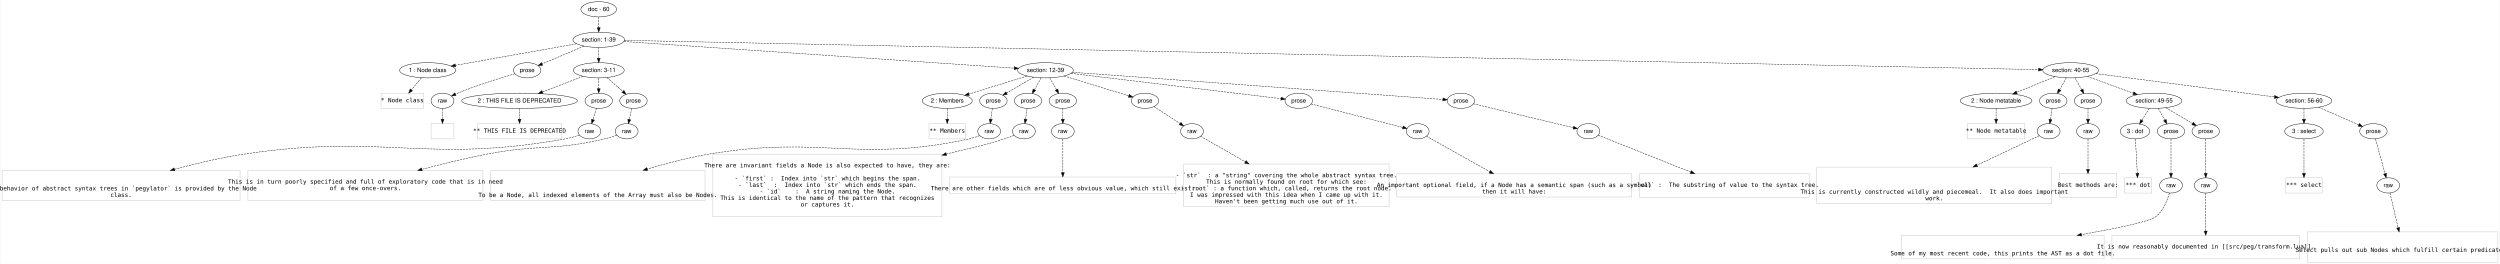
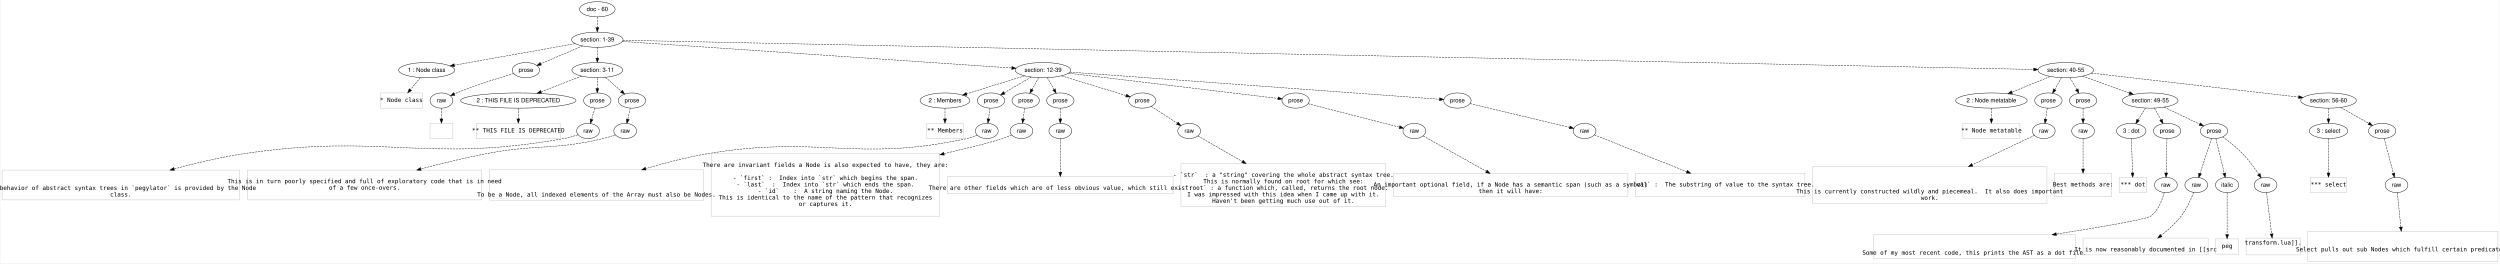
- <svg xmlns="http://www.w3.org/2000/svg" width="5902pt" height="623pt" viewBox="0.00 0.00 5902.00 623.20">
+ <svg xmlns="http://www.w3.org/2000/svg" width="5916pt" height="623pt" viewBox="0.00 0.00 5916.00 623.20">
  <g id="graph0" class="graph" transform="scale(1 1) rotate(0) translate(4 619.2002)">
-     <polygon fill="#ffffff" stroke="transparent" points="-4,4 -4,-619.2 5898,-619.2 5898,4 -4,4" />
+     <polygon fill="#ffffff" stroke="transparent" points="-4,4 -4,-619.2 5912,-619.2 5912,4 -4,4" />
    <g id="node1" class="node">
      <ellipse fill="none" stroke="#000000" cx="1409" cy="-597.2" rx="42.122" ry="18" />
      <text text-anchor="middle" x="1409" y="-593" font-family="Helvetica,sans-Serif" font-size="14.00" fill="#000000">doc - 60</text>
    </g>
    <g id="node2" class="node">
      <ellipse fill="none" stroke="#000000" cx="1409" cy="-525.2" rx="60.983" ry="18" />
      <text text-anchor="middle" x="1409" y="-521" font-family="Helvetica,sans-Serif" font-size="14.00" fill="#000000">section: 1-39</text>
    </g>
    <g id="edge1" class="edge">
      <path fill="none" stroke="#000000" stroke-dasharray="5,2" d="M1409,-579.032C1409,-571.331 1409,-562.175 1409,-553.617" />
      <polygon fill="#000000" stroke="#000000" points="1412.5,-553.614 1409,-543.614 1405.5,-553.614 1412.5,-553.614" />
    </g>
    <g id="node3" class="node">
      <ellipse fill="none" stroke="#000000" cx="1005" cy="-453.2" rx="66.286" ry="18" />
      <text text-anchor="middle" x="1005" y="-449" font-family="Helvetica,sans-Serif" font-size="14.00" fill="#000000">1 : Node class</text>
    </g>
    <g id="edge2" class="edge">
      <path fill="none" stroke="#000000" stroke-dasharray="5,2" d="M1356.598,-515.861C1283.3,-502.798 1150.214,-479.08 1070.476,-464.869" />
      <polygon fill="#000000" stroke="#000000" points="1071.006,-461.409 1060.547,-463.1 1069.778,-468.3 1071.006,-461.409" />
    </g>
    <g id="node4" class="node">
      <ellipse fill="none" stroke="#000000" cx="1240" cy="-453.2" rx="32.459" ry="18" />
      <text text-anchor="middle" x="1240" y="-449" font-family="Helvetica,sans-Serif" font-size="14.00" fill="#000000">prose</text>
    </g>
    <g id="edge3" class="edge">
      <path fill="none" stroke="#000000" stroke-dasharray="5,2" d="M1373.983,-510.282C1345.058,-497.959 1304.188,-480.547 1275.21,-468.201" />
      <polygon fill="#000000" stroke="#000000" points="1276.445,-464.923 1265.873,-464.223 1273.701,-471.363 1276.445,-464.923" />
    </g>
    <g id="node5" class="node">
      <ellipse fill="none" stroke="#000000" cx="1409" cy="-453.2" rx="60.178" ry="18" />
      <text text-anchor="middle" x="1409" y="-449" font-family="Helvetica,sans-Serif" font-size="14.00" fill="#000000">section: 3-11</text>
    </g>
    <g id="edge4" class="edge">
      <path fill="none" stroke="#000000" stroke-dasharray="5,2" d="M1409,-507.032C1409,-499.331 1409,-490.175 1409,-481.617" />
      <polygon fill="#000000" stroke="#000000" points="1412.5,-481.613 1409,-471.613 1405.5,-481.614 1412.5,-481.613" />
    </g>
    <g id="node6" class="node">
      <ellipse fill="none" stroke="#000000" cx="2464" cy="-453.2" rx="65.819" ry="18" />
      <text text-anchor="middle" x="2464" y="-449" font-family="Helvetica,sans-Serif" font-size="14.00" fill="#000000">section: 12-39</text>
    </g>
    <g id="edge5" class="edge">
      <path fill="none" stroke="#000000" stroke-dasharray="5,2" d="M1468.362,-521.149C1648.976,-508.823 2191.602,-471.79 2390.169,-458.239" />
      <polygon fill="#000000" stroke="#000000" points="2390.472,-461.726 2400.211,-457.554 2389.996,-454.743 2390.472,-461.726" />
    </g>
    <g id="node7" class="node">
      <ellipse fill="none" stroke="#000000" cx="4885" cy="-453.2" rx="65.819" ry="18" />
      <text text-anchor="middle" x="4885" y="-449" font-family="Helvetica,sans-Serif" font-size="14.00" fill="#000000">section: 40-55</text>
    </g>
    <g id="edge6" class="edge">
      <path fill="none" stroke="#000000" stroke-dasharray="5,2" d="M1469.7,-523.943C1888.269,-515.273 4343.662,-464.413 4808.925,-454.776" />
      <polygon fill="#000000" stroke="#000000" points="4809.295,-458.269 4819.22,-454.563 4809.15,-451.271 4809.295,-458.269" />
    </g>
    <g id="node8" class="node">
      <polygon fill="none" stroke="#c0c0c0" points="995,-399.2 895,-399.2 895,-363.2 995,-363.2 995,-399.2" />
      <text text-anchor="middle" x="945" y="-377.7" font-family="Inconsolata" font-size="14.00" fill="#000000">* Node class</text>
    </g>
    <g id="edge7" class="edge">
      <path fill="none" stroke="#000000" stroke-dasharray="5,2" d="M990.168,-435.402C983.083,-426.899 974.465,-416.558 966.664,-407.197" />
      <polygon fill="#000000" stroke="#000000" points="969.168,-404.735 960.078,-399.293 963.791,-409.216 969.168,-404.735" />
    </g>
    <g id="node9" class="node">
      <ellipse fill="none" stroke="#000000" cx="1040" cy="-381.2" rx="27" ry="18" />
      <text text-anchor="middle" x="1040" y="-377" font-family="Helvetica,sans-Serif" font-size="14.00" fill="#000000">raw</text>
    </g>
    <g id="edge8" class="edge">
      <path fill="none" stroke="#000000" stroke-dasharray="5,2" d="M1211.099,-445.074C1177.973,-435.441 1122.284,-418.273 1076,-399.2 1074.207,-398.462 1072.38,-397.671 1070.547,-396.85" />
      <polygon fill="#000000" stroke="#000000" points="1072.004,-393.667 1061.466,-392.57 1069.02,-399.999 1072.004,-393.667" />
    </g>
    <g id="node11" class="node">
      <ellipse fill="none" stroke="#000000" cx="1222" cy="-381.2" rx="136.651" ry="18" />
      <text text-anchor="middle" x="1222" y="-377" font-family="Helvetica,sans-Serif" font-size="14.00" fill="#000000">2 : THIS FILE IS DEPRECATED</text>
    </g>
    <g id="edge10" class="edge">
      <path fill="none" stroke="#000000" stroke-dasharray="5,2" d="M1372.055,-438.975C1344.682,-428.436 1306.95,-413.908 1276.171,-402.058" />
      <polygon fill="#000000" stroke="#000000" points="1277.034,-398.639 1266.444,-398.312 1274.519,-405.172 1277.034,-398.639" />
    </g>
    <g id="node12" class="node">
      <ellipse fill="none" stroke="#000000" cx="1409" cy="-381.2" rx="32.459" ry="18" />
      <text text-anchor="middle" x="1409" y="-377" font-family="Helvetica,sans-Serif" font-size="14.00" fill="#000000">prose</text>
    </g>
    <g id="edge11" class="edge">
      <path fill="none" stroke="#000000" stroke-dasharray="5,2" d="M1409,-435.032C1409,-427.331 1409,-418.175 1409,-409.617" />
      <polygon fill="#000000" stroke="#000000" points="1412.5,-409.613 1409,-399.613 1405.5,-409.614 1412.5,-409.613" />
    </g>
    <g id="node13" class="node">
      <ellipse fill="none" stroke="#000000" cx="1491" cy="-381.2" rx="32.459" ry="18" />
      <text text-anchor="middle" x="1491" y="-377" font-family="Helvetica,sans-Serif" font-size="14.00" fill="#000000">prose</text>
    </g>
    <g id="edge12" class="edge">
      <path fill="none" stroke="#000000" stroke-dasharray="5,2" d="M1428.433,-436.137C1439.699,-426.245 1454.004,-413.685 1466.09,-403.072" />
      <polygon fill="#000000" stroke="#000000" points="1468.453,-405.655 1473.659,-396.427 1463.835,-400.395 1468.453,-405.655" />
    </g>
    <g id="node19" class="node">
      <ellipse fill="none" stroke="#000000" cx="2232" cy="-381.2" rx="59.003" ry="18" />
      <text text-anchor="middle" x="2232" y="-377" font-family="Helvetica,sans-Serif" font-size="14.00" fill="#000000">2 : Members</text>
    </g>
    <g id="edge18" class="edge">
      <path fill="none" stroke="#000000" stroke-dasharray="5,2" d="M2420.363,-439.658C2381.356,-427.552 2324.172,-409.805 2283.053,-397.044" />
      <polygon fill="#000000" stroke="#000000" points="2284.08,-393.698 2273.492,-394.077 2282.005,-400.384 2284.08,-393.698" />
    </g>
    <g id="node20" class="node">
      <ellipse fill="none" stroke="#000000" cx="2341" cy="-381.2" rx="32.459" ry="18" />
      <text text-anchor="middle" x="2341" y="-377" font-family="Helvetica,sans-Serif" font-size="14.00" fill="#000000">prose</text>
    </g>
    <g id="edge19" class="edge">
      <path fill="none" stroke="#000000" stroke-dasharray="5,2" d="M2436.089,-436.862C2417.121,-425.759 2392.003,-411.056 2372.346,-399.549" />
      <polygon fill="#000000" stroke="#000000" points="2373.862,-396.381 2363.464,-394.35 2370.326,-402.422 2373.862,-396.381" />
    </g>
    <g id="node21" class="node">
      <ellipse fill="none" stroke="#000000" cx="2423" cy="-381.2" rx="32.459" ry="18" />
      <text text-anchor="middle" x="2423" y="-377" font-family="Helvetica,sans-Serif" font-size="14.00" fill="#000000">prose</text>
    </g>
    <g id="edge20" class="edge">
      <path fill="none" stroke="#000000" stroke-dasharray="5,2" d="M2453.865,-435.402C2449.063,-426.97 2443.231,-416.729 2437.936,-407.429" />
      <polygon fill="#000000" stroke="#000000" points="2440.867,-405.503 2432.877,-398.545 2434.784,-408.967 2440.867,-405.503" />
    </g>
    <g id="node22" class="node">
      <ellipse fill="none" stroke="#000000" cx="2505" cy="-381.2" rx="32.459" ry="18" />
      <text text-anchor="middle" x="2505" y="-377" font-family="Helvetica,sans-Serif" font-size="14.00" fill="#000000">prose</text>
    </g>
    <g id="edge21" class="edge">
      <path fill="none" stroke="#000000" stroke-dasharray="5,2" d="M2474.135,-435.402C2478.937,-426.97 2484.769,-416.729 2490.064,-407.429" />
      <polygon fill="#000000" stroke="#000000" points="2493.216,-408.967 2495.123,-398.545 2487.133,-405.503 2493.216,-408.967" />
    </g>
    <g id="node23" class="node">
      <ellipse fill="none" stroke="#000000" cx="2699" cy="-381.2" rx="32.459" ry="18" />
      <text text-anchor="middle" x="2699" y="-377" font-family="Helvetica,sans-Serif" font-size="14.00" fill="#000000">prose</text>
    </g>
    <g id="edge22" class="edge">
      <path fill="none" stroke="#000000" stroke-dasharray="5,2" d="M2507.926,-439.742C2551.863,-426.281 2618.765,-405.783 2660.63,-392.956" />
      <polygon fill="#000000" stroke="#000000" points="2661.912,-396.224 2670.448,-389.948 2659.861,-389.531 2661.912,-396.224" />
    </g>
    <g id="node24" class="node">
      <ellipse fill="none" stroke="#000000" cx="3062" cy="-381.2" rx="32.459" ry="18" />
      <text text-anchor="middle" x="3062" y="-377" font-family="Helvetica,sans-Serif" font-size="14.00" fill="#000000">prose</text>
    </g>
    <g id="edge23" class="edge">
      <path fill="none" stroke="#000000" stroke-dasharray="5,2" d="M2524.353,-445.934C2645.632,-431.332 2916.181,-398.757 3020.17,-386.237" />
      <polygon fill="#000000" stroke="#000000" points="3020.772,-389.69 3030.282,-385.019 3019.936,-382.74 3020.772,-389.69" />
    </g>
    <g id="node25" class="node">
      <ellipse fill="none" stroke="#000000" cx="3445" cy="-381.2" rx="32.459" ry="18" />
      <text text-anchor="middle" x="3445" y="-377" font-family="Helvetica,sans-Serif" font-size="14.00" fill="#000000">prose</text>
    </g>
    <g id="edge24" class="edge">
      <path fill="none" stroke="#000000" stroke-dasharray="5,2" d="M2527.61,-448.532C2712.719,-434.946 3247.777,-395.675 3402.578,-384.314" />
      <polygon fill="#000000" stroke="#000000" points="3402.921,-387.798 3412.638,-383.575 3402.408,-380.817 3402.921,-387.798" />
    </g>
    <g id="node39" class="node">
      <ellipse fill="none" stroke="#000000" cx="4709" cy="-381.2" rx="84.663" ry="18" />
      <text text-anchor="middle" x="4709" y="-377" font-family="Helvetica,sans-Serif" font-size="14.00" fill="#000000">2 : Node metatable</text>
    </g>
    <g id="edge38" class="edge">
      <path fill="none" stroke="#000000" stroke-dasharray="5,2" d="M4848.105,-438.107C4821.842,-427.363 4786.286,-412.817 4757.696,-401.121" />
      <polygon fill="#000000" stroke="#000000" points="4758.872,-397.821 4748.291,-397.274 4756.221,-404.3 4758.872,-397.821" />
    </g>
    <g id="node40" class="node">
      <ellipse fill="none" stroke="#000000" cx="4844" cy="-381.2" rx="32.459" ry="18" />
      <text text-anchor="middle" x="4844" y="-377" font-family="Helvetica,sans-Serif" font-size="14.00" fill="#000000">prose</text>
    </g>
    <g id="edge39" class="edge">
      <path fill="none" stroke="#000000" stroke-dasharray="5,2" d="M4874.865,-435.402C4870.063,-426.97 4864.231,-416.729 4858.936,-407.429" />
      <polygon fill="#000000" stroke="#000000" points="4861.867,-405.503 4853.877,-398.545 4855.784,-408.967 4861.867,-405.503" />
    </g>
    <g id="node41" class="node">
      <ellipse fill="none" stroke="#000000" cx="4926" cy="-381.2" rx="32.459" ry="18" />
      <text text-anchor="middle" x="4926" y="-377" font-family="Helvetica,sans-Serif" font-size="14.00" fill="#000000">prose</text>
    </g>
    <g id="edge40" class="edge">
      <path fill="none" stroke="#000000" stroke-dasharray="5,2" d="M4895.135,-435.402C4899.937,-426.97 4905.769,-416.729 4911.064,-407.429" />
      <polygon fill="#000000" stroke="#000000" points="4914.216,-408.967 4916.123,-398.545 4908.133,-405.503 4914.216,-408.967" />
    </g>
    <g id="node42" class="node">
-       <ellipse fill="none" stroke="#000000" cx="5082" cy="-381.2" rx="65.819" ry="18" />
-       <text text-anchor="middle" x="5082" y="-377" font-family="Helvetica,sans-Serif" font-size="14.00" fill="#000000">section: 49-55</text>
+       <ellipse fill="none" stroke="#000000" cx="5085" cy="-381.2" rx="65.819" ry="18" />
+       <text text-anchor="middle" x="5085" y="-377" font-family="Helvetica,sans-Serif" font-size="14.00" fill="#000000">section: 49-55</text>
    </g>
    <g id="edge41" class="edge">
-       <path fill="none" stroke="#000000" stroke-dasharray="5,2" d="M4924.866,-438.63C4956.076,-427.223 4999.635,-411.303 5032.977,-399.117" />
-       <polygon fill="#000000" stroke="#000000" points="5034.339,-402.346 5042.53,-395.626 5031.936,-395.771 5034.339,-402.346" />
+       <path fill="none" stroke="#000000" stroke-dasharray="5,2" d="M4924.992,-438.803C4956.741,-427.374 5001.294,-411.334 5035.328,-399.082" />
+       <polygon fill="#000000" stroke="#000000" points="5036.854,-402.253 5045.077,-395.572 5034.483,-395.667 5036.854,-402.253" />
    </g>
    <g id="node43" class="node">
-       <ellipse fill="none" stroke="#000000" cx="5436" cy="-381.2" rx="65.819" ry="18" />
-       <text text-anchor="middle" x="5436" y="-377" font-family="Helvetica,sans-Serif" font-size="14.00" fill="#000000">section: 56-60</text>
+       <ellipse fill="none" stroke="#000000" cx="5507" cy="-381.2" rx="65.819" ry="18" />
+       <text text-anchor="middle" x="5507" y="-377" font-family="Helvetica,sans-Serif" font-size="14.00" fill="#000000">section: 56-60</text>
    </g>
    <g id="edge42" class="edge">
-       <path fill="none" stroke="#000000" stroke-dasharray="5,2" d="M4944.49,-445.427C5047.168,-432.01 5257.123,-404.574 5366.407,-390.294" />
-       <polygon fill="#000000" stroke="#000000" points="5366.879,-393.762 5376.341,-388.996 5365.972,-386.821 5366.879,-393.762" />
+       <path fill="none" stroke="#000000" stroke-dasharray="5,2" d="M4945.489,-446.198C5061.145,-432.81 5313.078,-403.648 5436.291,-389.385" />
+       <polygon fill="#000000" stroke="#000000" points="5436.84,-392.845 5446.372,-388.218 5436.035,-385.892 5436.84,-392.845" />
    </g>
    <g id="node10" class="node">
      <polygon fill="none" stroke="#c0c0c0" points="1067,-327.2 1013,-327.2 1013,-291.2 1067,-291.2 1067,-327.2" />
    </g>
    <g id="edge9" class="edge">
      <path fill="none" stroke="#000000" stroke-dasharray="5,2" d="M1040,-363.032C1040,-355.331 1040,-346.175 1040,-337.617" />
      <polygon fill="#000000" stroke="#000000" points="1043.5,-337.613 1040,-327.613 1036.5,-337.614 1043.5,-337.613" />
    </g>
    <g id="node14" class="node">
      <polygon fill="none" stroke="#c0c0c0" points="1321,-327.2 1123,-327.2 1123,-291.2 1321,-291.2 1321,-327.2" />
      <text text-anchor="middle" x="1222" y="-305.7" font-family="Inconsolata" font-size="14.00" fill="#000000">** THIS FILE IS DEPRECATED</text>
    </g>
    <g id="edge13" class="edge">
      <path fill="none" stroke="#000000" stroke-dasharray="5,2" d="M1222,-363.032C1222,-355.331 1222,-346.175 1222,-337.617" />
      <polygon fill="#000000" stroke="#000000" points="1225.5,-337.613 1222,-327.613 1218.5,-337.614 1225.5,-337.613" />
    </g>
    <g id="node15" class="node">
      <ellipse fill="none" stroke="#000000" cx="1387" cy="-309.2" rx="27" ry="18" />
      <text text-anchor="middle" x="1387" y="-305" font-family="Helvetica,sans-Serif" font-size="14.00" fill="#000000">raw</text>
    </g>
    <g id="edge14" class="edge">
      <path fill="none" stroke="#000000" stroke-dasharray="5,2" d="M1403.562,-363.402C1401.103,-355.354 1398.14,-345.659 1395.405,-336.707" />
      <polygon fill="#000000" stroke="#000000" points="1398.721,-335.584 1392.452,-327.043 1392.027,-337.629 1398.721,-335.584" />
    </g>
    <g id="node17" class="node">
      <ellipse fill="none" stroke="#000000" cx="1475" cy="-309.2" rx="27" ry="18" />
      <text text-anchor="middle" x="1475" y="-305" font-family="Helvetica,sans-Serif" font-size="14.00" fill="#000000">raw</text>
    </g>
    <g id="edge16" class="edge">
      <path fill="none" stroke="#000000" stroke-dasharray="5,2" d="M1486.963,-363.032C1485.206,-355.127 1483.108,-345.688 1481.164,-336.937" />
      <polygon fill="#000000" stroke="#000000" points="1484.567,-336.116 1478.981,-327.114 1477.734,-337.635 1484.567,-336.116" />
    </g>
    <g id="node16" class="node">
      <polygon fill="none" stroke="#c0c0c0" points="562,-216.601 0,-216.601 0,-146 562,-146 562,-216.601" />
      <text text-anchor="middle" x="281" y="-169.5" font-family="Inconsolata" font-size="14.00" fill="#000000">  The behavior of abstract syntax trees in `pegylator` is provided by the Node</text>
      <text text-anchor="middle" x="281" y="-154.1" font-family="Inconsolata" font-size="14.00" fill="#000000">class.</text>
    </g>
    <g id="edge15" class="edge">
      <path fill="none" stroke="#000000" stroke-dasharray="5,2" d="M1363.493,-300.272C1353.342,-296.812 1341.238,-293.206 1330,-291.2 997.542,-231.857 904.998,-305.152 571,-255.2 516.572,-247.06 457.536,-233.005 407.024,-219.322" />
      <polygon fill="#000000" stroke="#000000" points="407.937,-215.943 397.368,-216.683 406.091,-222.696 407.937,-215.943" />
    </g>
    <g id="node18" class="node">
      <polygon fill="none" stroke="#c0c0c0" points="1135.5,-216.601 580.5,-216.601 580.5,-146 1135.5,-146 1135.5,-216.601" />
      <text text-anchor="middle" x="858" y="-185.5" font-family="Inconsolata" font-size="14.00" fill="#000000">This is in turn poorly specified and full of exploratory code that is in need</text>
      <text text-anchor="middle" x="858" y="-170.1" font-family="Inconsolata" font-size="14.00" fill="#000000">of a few once-overs.</text>
    </g>
    <g id="edge17" class="edge">
      <path fill="none" stroke="#000000" stroke-dasharray="5,2" d="M1451.744,-300.011C1442.867,-296.807 1432.579,-293.453 1423,-291.2 1301.722,-262.674 1267.336,-278.778 1145,-255.2 1094.426,-245.453 1039.52,-232.029 991.404,-219.294" />
      <polygon fill="#000000" stroke="#000000" points="992.123,-215.864 981.559,-216.673 990.322,-222.628 992.123,-215.864" />
    </g>
    <g id="node26" class="node">
      <polygon fill="none" stroke="#c0c0c0" points="2275,-327.2 2189,-327.2 2189,-291.2 2275,-291.2 2275,-327.2" />
      <text text-anchor="middle" x="2232" y="-305.7" font-family="Inconsolata" font-size="14.00" fill="#000000">** Members</text>
    </g>
    <g id="edge25" class="edge">
      <path fill="none" stroke="#000000" stroke-dasharray="5,2" d="M2232,-363.032C2232,-355.331 2232,-346.175 2232,-337.617" />
      <polygon fill="#000000" stroke="#000000" points="2235.5,-337.613 2232,-327.613 2228.5,-337.614 2235.5,-337.613" />
    </g>
    <g id="node27" class="node">
      <ellipse fill="none" stroke="#000000" cx="2331" cy="-309.2" rx="27" ry="18" />
      <text text-anchor="middle" x="2331" y="-305" font-family="Helvetica,sans-Serif" font-size="14.00" fill="#000000">raw</text>
    </g>
    <g id="edge26" class="edge">
      <path fill="none" stroke="#000000" stroke-dasharray="5,2" d="M2338.477,-363.032C2337.407,-355.331 2336.135,-346.175 2334.947,-337.617" />
      <polygon fill="#000000" stroke="#000000" points="2338.4,-337.037 2333.557,-327.613 2331.466,-338 2338.4,-337.037" />
    </g>
    <g id="node29" class="node">
      <ellipse fill="none" stroke="#000000" cx="2413" cy="-309.2" rx="27" ry="18" />
      <text text-anchor="middle" x="2413" y="-305" font-family="Helvetica,sans-Serif" font-size="14.00" fill="#000000">raw</text>
    </g>
    <g id="edge28" class="edge">
      <path fill="none" stroke="#000000" stroke-dasharray="5,2" d="M2420.477,-363.032C2419.407,-355.331 2418.135,-346.175 2416.947,-337.617" />
      <polygon fill="#000000" stroke="#000000" points="2420.4,-337.037 2415.557,-327.613 2413.466,-338 2420.4,-337.037" />
    </g>
    <g id="node31" class="node">
      <ellipse fill="none" stroke="#000000" cx="2505" cy="-309.2" rx="27" ry="18" />
      <text text-anchor="middle" x="2505" y="-305" font-family="Helvetica,sans-Serif" font-size="14.00" fill="#000000">raw</text>
    </g>
    <g id="edge30" class="edge">
      <path fill="none" stroke="#000000" stroke-dasharray="5,2" d="M2505,-363.032C2505,-355.331 2505,-346.175 2505,-337.617" />
      <polygon fill="#000000" stroke="#000000" points="2508.5,-337.613 2505,-327.613 2501.5,-337.614 2508.5,-337.613" />
    </g>
    <g id="node33" class="node">
      <ellipse fill="none" stroke="#000000" cx="2810" cy="-309.2" rx="27" ry="18" />
      <text text-anchor="middle" x="2810" y="-305" font-family="Helvetica,sans-Serif" font-size="14.00" fill="#000000">raw</text>
    </g>
    <g id="edge32" class="edge">
      <path fill="none" stroke="#000000" stroke-dasharray="5,2" d="M2720.14,-367.488C2737.625,-356.146 2762.611,-339.939 2781.8,-327.492" />
      <polygon fill="#000000" stroke="#000000" points="2783.943,-330.274 2790.428,-321.896 2780.134,-324.401 2783.943,-330.274" />
    </g>
    <g id="node35" class="node">
      <ellipse fill="none" stroke="#000000" cx="3343" cy="-309.2" rx="27" ry="18" />
      <text text-anchor="middle" x="3343" y="-305" font-family="Helvetica,sans-Serif" font-size="14.00" fill="#000000">raw</text>
    </g>
    <g id="edge34" class="edge">
      <path fill="none" stroke="#000000" stroke-dasharray="5,2" d="M3091.541,-373.631C3143.673,-360.273 3251.764,-332.577 3307.721,-318.24" />
      <polygon fill="#000000" stroke="#000000" points="3308.719,-321.597 3317.537,-315.724 3306.982,-314.816 3308.719,-321.597" />
    </g>
    <g id="node37" class="node">
      <ellipse fill="none" stroke="#000000" cx="3746" cy="-309.2" rx="27" ry="18" />
      <text text-anchor="middle" x="3746" y="-305" font-family="Helvetica,sans-Serif" font-size="14.00" fill="#000000">raw</text>
    </g>
    <g id="edge36" class="edge">
      <path fill="none" stroke="#000000" stroke-dasharray="5,2" d="M3474.685,-374.1C3530.486,-360.752 3650.783,-331.976 3710.657,-317.654" />
      <polygon fill="#000000" stroke="#000000" points="3711.506,-321.05 3720.417,-315.32 3709.877,-314.242 3711.506,-321.05" />
    </g>
    <g id="node28" class="node">
      <polygon fill="none" stroke="#c0c0c0" points="1660,-217.201 1154,-217.201 1154,-145.399 1660,-145.399 1660,-217.201" />
      <text text-anchor="middle" x="1407" y="-153.8" font-family="Inconsolata" font-size="14.00" fill="#000000">  To be a Node, all indexed elements of the Array must also be Nodes. </text>
    </g>
    <g id="edge27" class="edge">
      <path fill="none" stroke="#000000" stroke-dasharray="5,2" d="M2308.481,-298.965C2300.86,-295.939 2292.2,-292.966 2284,-291.2 2016.335,-233.559 1939.006,-300.63 1669,-255.2 1620.695,-247.073 1568.559,-233.413 1523.611,-220.033" />
      <polygon fill="#000000" stroke="#000000" points="1524.421,-216.622 1513.837,-217.094 1522.406,-223.325 1524.421,-216.622" />
    </g>
    <g id="node30" class="node">
      <polygon fill="none" stroke="#c0c0c0" points="2219.5,-255.101 1678.5,-255.101 1678.5,-107.5 2219.5,-107.5 2219.5,-255.101" />
      <text text-anchor="middle" x="1949" y="-224" font-family="Inconsolata" font-size="14.00" fill="#000000">There are invariant fields a Node is also expected to have, they are:</text>
      <text text-anchor="middle" x="1949" y="-208.6" font-family="Inconsolata" font-size="14.00" fill="#000000"> </text>
      <text text-anchor="middle" x="1949" y="-193.2" font-family="Inconsolata" font-size="14.00" fill="#000000">  - `first` :  Index into `str` which begins the span.</text>
      <text text-anchor="middle" x="1949" y="-177.8" font-family="Inconsolata" font-size="14.00" fill="#000000">  - `last`  :  Index into `str` which ends the span.</text>
      <text text-anchor="middle" x="1949" y="-162.4" font-family="Inconsolata" font-size="14.00" fill="#000000">  - `id`    :  A string naming the Node. </text>
      <text text-anchor="middle" x="1949" y="-147" font-family="Inconsolata" font-size="14.00" fill="#000000">               This is identical to the name of the pattern that recognizes</text>
      <text text-anchor="middle" x="1949" y="-131.6" font-family="Inconsolata" font-size="14.00" fill="#000000">               or captures it.</text>
    </g>
    <g id="edge29" class="edge">
      <path fill="none" stroke="#000000" stroke-dasharray="5,2" d="M2389.791,-299.505C2382.555,-296.648 2374.504,-293.638 2367,-291.2 2309.659,-272.574 2292.017,-271.366 2229.778,-255.377" />
      <polygon fill="#000000" stroke="#000000" points="2230.388,-251.919 2219.829,-252.793 2228.628,-258.694 2230.388,-251.919" />
    </g>
    <g id="node32" class="node">
      <polygon fill="none" stroke="#c0c0c0" points="2772,-201.202 2238,-201.202 2238,-161.398 2772,-161.398 2772,-201.202" />
      <text text-anchor="middle" x="2505" y="-169.8" font-family="Inconsolata" font-size="14.00" fill="#000000">There are other fields which are of less obvious value, which still exist:</text>
    </g>
    <g id="edge31" class="edge">
      <path fill="none" stroke="#000000" stroke-dasharray="5,2" d="M2505,-291.147C2505,-270.513 2505,-236.405 2505,-211.663" />
      <polygon fill="#000000" stroke="#000000" points="2508.5,-211.368 2505,-201.368 2501.5,-211.368 2508.5,-211.368" />
    </g>
    <g id="node34" class="node">
      <polygon fill="none" stroke="#c0c0c0" points="3275.5,-231.8 2790.5,-231.8 2790.5,-130.8 3275.5,-130.8 3275.5,-231.8" />
      <text text-anchor="middle" x="3033" y="-200.6" font-family="Inconsolata" font-size="14.00" fill="#000000">  - `str`  : a "string" covering the whole abstract syntax tree.</text>
      <text text-anchor="middle" x="3033" y="-185.2" font-family="Inconsolata" font-size="14.00" fill="#000000">             This is normally found on root for which see:</text>
      <text text-anchor="middle" x="3033" y="-169.8" font-family="Inconsolata" font-size="14.00" fill="#000000">  - `root` : a function which, called, returns the root node.</text>
      <text text-anchor="middle" x="3033" y="-154.4" font-family="Inconsolata" font-size="14.00" fill="#000000">             I was impressed with this idea when I came up with it.</text>
      <text text-anchor="middle" x="3033" y="-139" font-family="Inconsolata" font-size="14.00" fill="#000000">             Haven't been getting much use out of it.</text>
    </g>
    <g id="edge33" class="edge">
      <path fill="none" stroke="#000000" stroke-dasharray="5,2" d="M2830.58,-297.397C2854.738,-283.541 2896.516,-259.58 2935.867,-237.01" />
      <polygon fill="#000000" stroke="#000000" points="2937.811,-239.93 2944.744,-231.918 2934.329,-233.858 2937.811,-239.93" />
    </g>
    <g id="node36" class="node">
      <polygon fill="none" stroke="#c0c0c0" points="3848.5,-208.601 3293.5,-208.601 3293.5,-154 3848.5,-154 3848.5,-208.601" />
      <text text-anchor="middle" x="3571" y="-177.5" font-family="Inconsolata" font-size="14.00" fill="#000000">An important optional field, if a Node has a semantic span (such as a symbol)</text>
      <text text-anchor="middle" x="3571" y="-162.1" font-family="Inconsolata" font-size="14.00" fill="#000000">then it will have:</text>
    </g>
    <g id="edge35" class="edge">
      <path fill="none" stroke="#000000" stroke-dasharray="5,2" d="M3364.041,-297.397C3397.666,-278.534 3464.677,-240.943 3513.363,-213.632" />
      <polygon fill="#000000" stroke="#000000" points="3515.219,-216.605 3522.228,-208.659 3511.794,-210.499 3515.219,-216.605" />
    </g>
    <g id="node38" class="node">
      <polygon fill="none" stroke="#c0c0c0" points="4267.5,-209.202 3866.5,-209.202 3866.5,-153.399 4267.5,-153.399 4267.5,-209.202" />
      <text text-anchor="middle" x="4067" y="-177.8" font-family="Inconsolata" font-size="14.00" fill="#000000">  - `val` :  The substring of value to the syntax tree.</text>
    </g>
    <g id="edge37" class="edge">
      <path fill="none" stroke="#000000" stroke-dasharray="5,2" d="M3769.344,-299.899C3814.563,-281.882 3915.964,-241.479 3987.816,-212.85" />
      <polygon fill="#000000" stroke="#000000" points="3989.314,-216.021 3997.308,-209.068 3986.723,-209.518 3989.314,-216.021" />
    </g>
    <g id="node44" class="node">
      <polygon fill="none" stroke="#c0c0c0" points="4776.5,-327.2 4641.5,-327.2 4641.5,-291.2 4776.5,-291.2 4776.5,-327.2" />
      <text text-anchor="middle" x="4709" y="-305.7" font-family="Inconsolata" font-size="14.00" fill="#000000">** Node metatable</text>
    </g>
    <g id="edge43" class="edge">
      <path fill="none" stroke="#000000" stroke-dasharray="5,2" d="M4709,-363.032C4709,-355.331 4709,-346.175 4709,-337.617" />
      <polygon fill="#000000" stroke="#000000" points="4712.5,-337.613 4709,-327.613 4705.5,-337.614 4712.5,-337.613" />
    </g>
    <g id="node45" class="node">
      <ellipse fill="none" stroke="#000000" cx="4833" cy="-309.2" rx="27" ry="18" />
      <text text-anchor="middle" x="4833" y="-305" font-family="Helvetica,sans-Serif" font-size="14.00" fill="#000000">raw</text>
    </g>
    <g id="edge44" class="edge">
      <path fill="none" stroke="#000000" stroke-dasharray="5,2" d="M4841.224,-363.032C4840.03,-355.213 4838.606,-345.892 4837.281,-337.222" />
      <polygon fill="#000000" stroke="#000000" points="4840.707,-336.47 4835.737,-327.114 4833.787,-337.528 4840.707,-336.47" />
    </g>
    <g id="node47" class="node">
      <ellipse fill="none" stroke="#000000" cx="4926" cy="-309.2" rx="27" ry="18" />
      <text text-anchor="middle" x="4926" y="-305" font-family="Helvetica,sans-Serif" font-size="14.00" fill="#000000">raw</text>
    </g>
    <g id="edge46" class="edge">
      <path fill="none" stroke="#000000" stroke-dasharray="5,2" d="M4926,-363.032C4926,-355.331 4926,-346.175 4926,-337.617" />
      <polygon fill="#000000" stroke="#000000" points="4929.5,-337.613 4926,-327.613 4922.5,-337.614 4929.5,-337.613" />
    </g>
    <g id="node49" class="node">
-       <ellipse fill="none" stroke="#000000" cx="5037" cy="-309.2" rx="34.881" ry="18" />
-       <text text-anchor="middle" x="5037" y="-305" font-family="Helvetica,sans-Serif" font-size="14.00" fill="#000000">3 : dot</text>
+       <ellipse fill="none" stroke="#000000" cx="5040" cy="-309.2" rx="34.881" ry="18" />
+       <text text-anchor="middle" x="5040" y="-305" font-family="Helvetica,sans-Serif" font-size="14.00" fill="#000000">3 : dot</text>
    </g>
    <g id="edge48" class="edge">
-       <path fill="none" stroke="#000000" stroke-dasharray="5,2" d="M5070.876,-363.402C5065.551,-354.882 5059.072,-344.515 5053.212,-335.139" />
-       <polygon fill="#000000" stroke="#000000" points="5056.108,-333.17 5047.84,-326.545 5050.172,-336.88 5056.108,-333.17" />
+       <path fill="none" stroke="#000000" stroke-dasharray="5,2" d="M5073.876,-363.402C5068.551,-354.882 5062.072,-344.515 5056.212,-335.139" />
+       <polygon fill="#000000" stroke="#000000" points="5059.108,-333.17 5050.84,-326.545 5053.172,-336.88 5059.108,-333.17" />
    </g>
    <g id="node50" class="node">
-       <ellipse fill="none" stroke="#000000" cx="5122" cy="-309.2" rx="32.459" ry="18" />
-       <text text-anchor="middle" x="5122" y="-305" font-family="Helvetica,sans-Serif" font-size="14.00" fill="#000000">prose</text>
+       <ellipse fill="none" stroke="#000000" cx="5125" cy="-309.2" rx="32.459" ry="18" />
+       <text text-anchor="middle" x="5125" y="-305" font-family="Helvetica,sans-Serif" font-size="14.00" fill="#000000">prose</text>
    </g>
    <g id="edge49" class="edge">
-       <path fill="none" stroke="#000000" stroke-dasharray="5,2" d="M5091.888,-363.402C5096.573,-354.97 5102.262,-344.729 5107.428,-335.429" />
-       <polygon fill="#000000" stroke="#000000" points="5110.567,-336.986 5112.364,-326.545 5104.448,-333.587 5110.567,-336.986" />
+       <path fill="none" stroke="#000000" stroke-dasharray="5,2" d="M5094.888,-363.402C5099.573,-354.97 5105.262,-344.729 5110.428,-335.429" />
+       <polygon fill="#000000" stroke="#000000" points="5113.567,-336.986 5115.364,-326.545 5107.448,-333.587 5113.567,-336.986" />
    </g>
    <g id="node51" class="node">
-       <ellipse fill="none" stroke="#000000" cx="5204" cy="-309.2" rx="32.459" ry="18" />
-       <text text-anchor="middle" x="5204" y="-305" font-family="Helvetica,sans-Serif" font-size="14.00" fill="#000000">prose</text>
+       <ellipse fill="none" stroke="#000000" cx="5236" cy="-309.2" rx="32.459" ry="18" />
+       <text text-anchor="middle" x="5236" y="-305" font-family="Helvetica,sans-Serif" font-size="14.00" fill="#000000">prose</text>
    </g>
    <g id="edge50" class="edge">
-       <path fill="none" stroke="#000000" stroke-dasharray="5,2" d="M5109.684,-364.862C5128.498,-353.759 5153.412,-339.056 5172.909,-327.549" />
-       <polygon fill="#000000" stroke="#000000" points="5174.886,-330.447 5181.719,-322.35 5171.328,-324.418 5174.886,-330.447" />
-     </g>
-     <g id="node57" class="node">
-       <ellipse fill="none" stroke="#000000" cx="5436" cy="-309.2" rx="45.496" ry="18" />
-       <text text-anchor="middle" x="5436" y="-305" font-family="Helvetica,sans-Serif" font-size="14.00" fill="#000000">3 : select</text>
-     </g>
-     <g id="edge56" class="edge">
-       <path fill="none" stroke="#000000" stroke-dasharray="5,2" d="M5436,-363.032C5436,-355.331 5436,-346.175 5436,-337.617" />
-       <polygon fill="#000000" stroke="#000000" points="5439.5,-337.613 5436,-327.613 5432.5,-337.614 5439.5,-337.613" />
-     </g>
-     <g id="node58" class="node">
-       <ellipse fill="none" stroke="#000000" cx="5600" cy="-309.2" rx="32.459" ry="18" />
-       <text text-anchor="middle" x="5600" y="-305" font-family="Helvetica,sans-Serif" font-size="14.00" fill="#000000">prose</text>
-     </g>
-     <g id="edge57" class="edge">
-       <path fill="none" stroke="#000000" stroke-dasharray="5,2" d="M5470.78,-365.931C5498.62,-353.709 5537.475,-336.65 5565.295,-324.437" />
-       <polygon fill="#000000" stroke="#000000" points="5566.89,-327.559 5574.639,-320.334 5564.076,-321.149 5566.89,-327.559" />
+       <path fill="none" stroke="#000000" stroke-dasharray="5,2" d="M5117.765,-365.577C5142.685,-353.695 5176.866,-337.397 5202.069,-325.379" />
+       <polygon fill="#000000" stroke="#000000" points="5203.73,-328.465 5211.25,-321.001 5200.717,-322.146 5203.73,-328.465" />
+     </g>
+     <g id="node61" class="node">
+       <ellipse fill="none" stroke="#000000" cx="5507" cy="-309.2" rx="45.496" ry="18" />
+       <text text-anchor="middle" x="5507" y="-305" font-family="Helvetica,sans-Serif" font-size="14.00" fill="#000000">3 : select</text>
+     </g>
+     <g id="edge60" class="edge">
+       <path fill="none" stroke="#000000" stroke-dasharray="5,2" d="M5507,-363.032C5507,-355.331 5507,-346.175 5507,-337.617" />
+       <polygon fill="#000000" stroke="#000000" points="5510.5,-337.613 5507,-327.613 5503.5,-337.614 5510.5,-337.613" />
+     </g>
+     <g id="node62" class="node">
+       <ellipse fill="none" stroke="#000000" cx="5634" cy="-309.2" rx="32.459" ry="18" />
+       <text text-anchor="middle" x="5634" y="-305" font-family="Helvetica,sans-Serif" font-size="14.00" fill="#000000">prose</text>
+     </g>
+     <g id="edge61" class="edge">
+       <path fill="none" stroke="#000000" stroke-dasharray="5,2" d="M5535.818,-364.862C5555.619,-353.637 5581.91,-338.731 5602.303,-327.17" />
+       <polygon fill="#000000" stroke="#000000" points="5604.239,-330.096 5611.212,-322.119 5600.787,-324.006 5604.239,-330.096" />
    </g>
    <g id="node46" class="node">
      <polygon fill="none" stroke="#c0c0c0" points="4840.5,-224.6 4285.5,-224.6 4285.5,-138 4840.5,-138 4840.5,-224.6" />
      <text text-anchor="middle" x="4563" y="-161.5" font-family="Inconsolata" font-size="14.00" fill="#000000">  This is currently constructed wildly and piecemeal.  It also does important</text>
      <text text-anchor="middle" x="4563" y="-146.1" font-family="Inconsolata" font-size="14.00" fill="#000000">work. </text>
    </g>
    <g id="edge45" class="edge">
      <path fill="none" stroke="#000000" stroke-dasharray="5,2" d="M4810.905,-298.734C4778.878,-283.563 4717.514,-254.494 4663.853,-229.075" />
      <polygon fill="#000000" stroke="#000000" points="4665.16,-225.821 4654.624,-224.703 4662.163,-232.147 4665.16,-225.821" />
    </g>
    <g id="node48" class="node">
      <polygon fill="none" stroke="#c0c0c0" points="4993.5,-209.202 4858.5,-209.202 4858.5,-153.399 4993.5,-153.399 4993.5,-209.202" />
      <text text-anchor="middle" x="4926" y="-177.8" font-family="Inconsolata" font-size="14.00" fill="#000000">Best methods are:</text>
    </g>
    <g id="edge47" class="edge">
      <path fill="none" stroke="#000000" stroke-dasharray="5,2" d="M4926,-291.147C4926,-272.552 4926,-243.016 4926,-219.252" />
      <polygon fill="#000000" stroke="#000000" points="4929.5,-219.135 4926,-209.135 4922.5,-219.135 4929.5,-219.135" />
    </g>
    <g id="node52" class="node">
      <polygon fill="none" stroke="#c0c0c0" points="5076.5,-199.3 5011.5,-199.3 5011.5,-163.3 5076.5,-163.3 5076.5,-199.3" />
      <text text-anchor="middle" x="5044" y="-177.8" font-family="Inconsolata" font-size="14.00" fill="#000000">*** dot</text>
    </g>
    <g id="edge51" class="edge">
-       <path fill="none" stroke="#000000" stroke-dasharray="5,2" d="M5037.988,-291.147C5039.144,-270.033 5041.071,-234.811 5042.432,-209.952" />
-       <polygon fill="#000000" stroke="#000000" points="5045.943,-209.852 5042.994,-199.676 5038.953,-209.47 5045.943,-209.852" />
+       <path fill="none" stroke="#000000" stroke-dasharray="5,2" d="M5040.565,-291.147C5041.225,-270.033 5042.327,-234.811 5043.104,-209.952" />
+       <polygon fill="#000000" stroke="#000000" points="5046.611,-209.781 5043.425,-199.676 5039.614,-209.562 5046.611,-209.781" />
    </g>
    <g id="node53" class="node">
      <ellipse fill="none" stroke="#000000" cx="5122" cy="-181.3" rx="27" ry="18" />
      <text text-anchor="middle" x="5122" y="-177.1" font-family="Helvetica,sans-Serif" font-size="14.00" fill="#000000">raw</text>
    </g>
    <g id="edge52" class="edge">
-       <path fill="none" stroke="#000000" stroke-dasharray="5,2" d="M5122,-291.147C5122,-270.033 5122,-234.811 5122,-209.952" />
-       <polygon fill="#000000" stroke="#000000" points="5125.5,-209.676 5122,-199.676 5118.5,-209.676 5125.5,-209.676" />
+       <path fill="none" stroke="#000000" stroke-dasharray="5,2" d="M5124.577,-291.147C5124.081,-270.033 5123.255,-234.811 5122.672,-209.952" />
+       <polygon fill="#000000" stroke="#000000" points="5126.165,-209.591 5122.431,-199.676 5119.167,-209.756 5126.165,-209.591" />
    </g>
    <g id="node55" class="node">
-       <ellipse fill="none" stroke="#000000" cx="5204" cy="-181.3" rx="27" ry="18" />
-       <text text-anchor="middle" x="5204" y="-177.1" font-family="Helvetica,sans-Serif" font-size="14.00" fill="#000000">raw</text>
+       <ellipse fill="none" stroke="#000000" cx="5194" cy="-181.3" rx="27" ry="18" />
+       <text text-anchor="middle" x="5194" y="-177.1" font-family="Helvetica,sans-Serif" font-size="14.00" fill="#000000">raw</text>
    </g>
    <g id="edge54" class="edge">
-       <path fill="none" stroke="#000000" stroke-dasharray="5,2" d="M5204,-291.147C5204,-270.033 5204,-234.811 5204,-209.952" />
-       <polygon fill="#000000" stroke="#000000" points="5207.5,-209.676 5204,-199.676 5200.5,-209.676 5207.5,-209.676" />
+       <path fill="none" stroke="#000000" stroke-dasharray="5,2" d="M5230.16,-291.416C5223.108,-269.94 5211.17,-233.588 5202.953,-208.563" />
+       <polygon fill="#000000" stroke="#000000" points="5206.236,-207.342 5199.79,-198.933 5199.585,-209.526 5206.236,-207.342" />
+     </g>
+     <g id="node56" class="node">
+       <ellipse fill="none" stroke="#000000" cx="5267" cy="-181.3" rx="27.598" ry="18" />
+       <text text-anchor="middle" x="5267" y="-177.1" font-family="Helvetica,sans-Serif" font-size="14.00" fill="#000000">italic</text>
+     </g>
+     <g id="edge55" class="edge">
+       <path fill="none" stroke="#000000" stroke-dasharray="5,2" d="M5240.376,-291.147C5245.546,-269.817 5254.204,-234.092 5260.239,-209.195" />
+       <polygon fill="#000000" stroke="#000000" points="5263.692,-209.805 5262.646,-199.262 5256.889,-208.156 5263.692,-209.805" />
+     </g>
+     <g id="node57" class="node">
+       <ellipse fill="none" stroke="#000000" cx="5358" cy="-181.3" rx="27" ry="18" />
+       <text text-anchor="middle" x="5358" y="-177.1" font-family="Helvetica,sans-Serif" font-size="14.00" fill="#000000">raw</text>
+     </g>
+     <g id="edge56" class="edge">
+       <path fill="none" stroke="#000000" stroke-dasharray="5,2" d="M5256.531,-295.141C5270.683,-284.933 5289.483,-270.311 5304,-255.2 5318.222,-240.397 5331.841,-221.714 5341.845,-206.838" />
+       <polygon fill="#000000" stroke="#000000" points="5344.999,-208.412 5347.579,-198.136 5339.154,-204.56 5344.999,-208.412" />
    </g>
    <g id="node54" class="node">
-       <polygon fill="none" stroke="#c0c0c0" points="4964,-63.602 4486,-63.602 4486,-7.798 4964,-7.798 4964,-63.602" />
-       <text text-anchor="middle" x="4725" y="-16.2" font-family="Inconsolata" font-size="14.00" fill="#000000">  Some of my most recent code, this prints the AST as a dot file. </text>
+       <polygon fill="none" stroke="#c0c0c0" points="4908,-63.602 4430,-63.602 4430,-7.798 4908,-7.798 4908,-63.602" />
+       <text text-anchor="middle" x="4669" y="-16.2" font-family="Inconsolata" font-size="14.00" fill="#000000">  Some of my most recent code, this prints the AST as a dot file. </text>
    </g>
    <g id="edge53" class="edge">
-       <path fill="none" stroke="#000000" stroke-dasharray="5,2" d="M5118.151,-163.478C5113.506,-146.407 5103.971,-121.254 5086,-107.4 5070.895,-95.755 4991.358,-79.376 4910.774,-65.213" />
-       <polygon fill="#000000" stroke="#000000" points="4910.886,-61.679 4900.434,-63.408 4909.683,-68.575 4910.886,-61.679" />
-     </g>
-     <g id="node56" class="node">
-       <polygon fill="none" stroke="#c0c0c0" points="5425.5,-63.602 4982.5,-63.602 4982.5,-7.798 5425.5,-7.798 5425.5,-63.602" />
-       <text text-anchor="middle" x="5204" y="-32.2" font-family="Inconsolata" font-size="14.00" fill="#000000">It is now reasonably documented in [[src/peg/transform.lua]].</text>
-     </g>
-     <g id="edge55" class="edge">
-       <path fill="none" stroke="#000000" stroke-dasharray="5,2" d="M5204,-163.154C5204,-140.885 5204,-102.537 5204,-73.707" />
-       <polygon fill="#000000" stroke="#000000" points="5207.5,-73.563 5204,-63.563 5200.5,-73.563 5207.5,-73.563" />
+       <path fill="none" stroke="#000000" stroke-dasharray="5,2" d="M5118.228,-163.378C5113.64,-146.23 5104.148,-121.022 5086,-107.4 5076.36,-100.165 4966.969,-81.498 4862.657,-65.025" />
+       <polygon fill="#000000" stroke="#000000" points="4863.005,-61.537 4852.582,-63.438 4861.915,-68.451 4863.005,-61.537" />
+     </g>
+     <g id="node58" class="node">
+       <polygon fill="none" stroke="#c0c0c0" points="5222,-55.602 4926,-55.602 4926,-15.798 5222,-15.798 5222,-55.602" />
+       <text text-anchor="middle" x="5074" y="-24.2" font-family="Inconsolata" font-size="14.00" fill="#000000">It is now reasonably documented in [[src</text>
+     </g>
+     <g id="edge57" class="edge">
+       <path fill="none" stroke="#000000" stroke-dasharray="5,2" d="M5187.816,-163.73C5181.748,-147.992 5171.454,-124.779 5158,-107.4 5144.707,-90.229 5126.735,-74.217 5110.825,-61.7" />
+       <polygon fill="#000000" stroke="#000000" points="5112.793,-58.798 5102.73,-55.486 5108.531,-64.351 5112.793,-58.798" />
    </g>
    <g id="node59" class="node">
-       <polygon fill="none" stroke="#c0c0c0" points="5479,-199.3 5393,-199.3 5393,-163.3 5479,-163.3 5479,-199.3" />
-       <text text-anchor="middle" x="5436" y="-177.8" font-family="Inconsolata" font-size="14.00" fill="#000000">*** select</text>
+       <polygon fill="none" stroke="#c0c0c0" points="5294,-53.7 5240,-53.7 5240,-17.7 5294,-17.7 5294,-53.7" />
+       <text text-anchor="middle" x="5267" y="-32.2" font-family="Inconsolata" font-size="14.00" fill="#000000">peg</text>
    </g>
    <g id="edge58" class="edge">
-       <path fill="none" stroke="#000000" stroke-dasharray="5,2" d="M5436,-291.147C5436,-270.033 5436,-234.811 5436,-209.952" />
-       <polygon fill="#000000" stroke="#000000" points="5439.5,-209.676 5436,-199.676 5432.5,-209.676 5439.5,-209.676" />
+       <path fill="none" stroke="#000000" stroke-dasharray="5,2" d="M5267,-163.154C5267,-138.305 5267,-93.435 5267,-64.11" />
+       <polygon fill="#000000" stroke="#000000" points="5270.5,-64.075 5267,-54.075 5263.5,-64.075 5270.5,-64.075" />
    </g>
    <g id="node60" class="node">
-       <ellipse fill="none" stroke="#000000" cx="5635" cy="-181.3" rx="27" ry="18" />
-       <text text-anchor="middle" x="5635" y="-177.1" font-family="Helvetica,sans-Serif" font-size="14.00" fill="#000000">raw</text>
+       <polygon fill="none" stroke="#c0c0c0" points="5440,-55.602 5312,-55.602 5312,-15.798 5440,-15.798 5440,-55.602" />
+       <text text-anchor="middle" x="5376" y="-40.2" font-family="Inconsolata" font-size="14.00" fill="#000000">transform.lua]].</text>
    </g>
    <g id="edge59" class="edge">
-       <path fill="none" stroke="#000000" stroke-dasharray="5,2" d="M5604.94,-291.147C5610.777,-269.817 5620.553,-234.092 5627.366,-209.195" />
-       <polygon fill="#000000" stroke="#000000" points="5630.821,-209.831 5630.085,-199.262 5624.069,-207.983 5630.821,-209.831" />
-     </g>
-     <g id="node61" class="node">
-       <polygon fill="none" stroke="#c0c0c0" points="5894,-71.601 5444,-71.601 5444,.201 5894,.201 5894,-71.601" />
-       <text text-anchor="middle" x="5669" y="-24.2" font-family="Inconsolata" font-size="14.00" fill="#000000">  Select pulls out sub Nodes which fulfill certain predicates.</text>
-     </g>
-     <g id="edge60" class="edge">
-       <path fill="none" stroke="#000000" stroke-dasharray="5,2" d="M5639.169,-163.447C5643.907,-143.157 5651.824,-109.255 5658.311,-81.473" />
-       <polygon fill="#000000" stroke="#000000" points="5661.762,-82.085 5660.628,-71.551 5654.946,-80.493 5661.762,-82.085" />
+       <path fill="none" stroke="#000000" stroke-dasharray="5,2" d="M5360.243,-163.154C5363.265,-138.712 5368.681,-94.901 5372.308,-65.564" />
+       <polygon fill="#000000" stroke="#000000" points="5375.802,-65.828 5373.556,-55.474 5368.855,-64.969 5375.802,-65.828" />
+     </g>
+     <g id="node63" class="node">
+       <polygon fill="none" stroke="#c0c0c0" points="5550,-199.3 5464,-199.3 5464,-163.3 5550,-163.3 5550,-199.3" />
+       <text text-anchor="middle" x="5507" y="-177.8" font-family="Inconsolata" font-size="14.00" fill="#000000">*** select</text>
+     </g>
+     <g id="edge62" class="edge">
+       <path fill="none" stroke="#000000" stroke-dasharray="5,2" d="M5507,-291.147C5507,-270.033 5507,-234.811 5507,-209.952" />
+       <polygon fill="#000000" stroke="#000000" points="5510.5,-209.676 5507,-199.676 5503.5,-209.676 5510.5,-209.676" />
+     </g>
+     <g id="node64" class="node">
+       <ellipse fill="none" stroke="#000000" cx="5668" cy="-181.3" rx="27" ry="18" />
+       <text text-anchor="middle" x="5668" y="-177.1" font-family="Helvetica,sans-Serif" font-size="14.00" fill="#000000">raw</text>
+     </g>
+     <g id="edge63" class="edge">
+       <path fill="none" stroke="#000000" stroke-dasharray="5,2" d="M5638.799,-291.147C5644.469,-269.817 5653.966,-234.092 5660.584,-209.195" />
+       <polygon fill="#000000" stroke="#000000" points="5664.038,-209.826 5663.225,-199.262 5657.274,-208.027 5664.038,-209.826" />
+     </g>
+     <g id="node65" class="node">
+       <polygon fill="none" stroke="#c0c0c0" points="5908,-71.601 5458,-71.601 5458,.201 5908,.201 5908,-71.601" />
+       <text text-anchor="middle" x="5683" y="-24.2" font-family="Inconsolata" font-size="14.00" fill="#000000">  Select pulls out sub Nodes which fulfill certain predicates.</text>
+     </g>
+     <g id="edge64" class="edge">
+       <path fill="none" stroke="#000000" stroke-dasharray="5,2" d="M5669.869,-163.154C5671.952,-142.943 5675.398,-109.487 5678.238,-81.923" />
+       <polygon fill="#000000" stroke="#000000" points="5681.749,-81.993 5679.292,-71.687 5674.786,-81.276 5681.749,-81.993" />
    </g>
  </g>
</svg>
